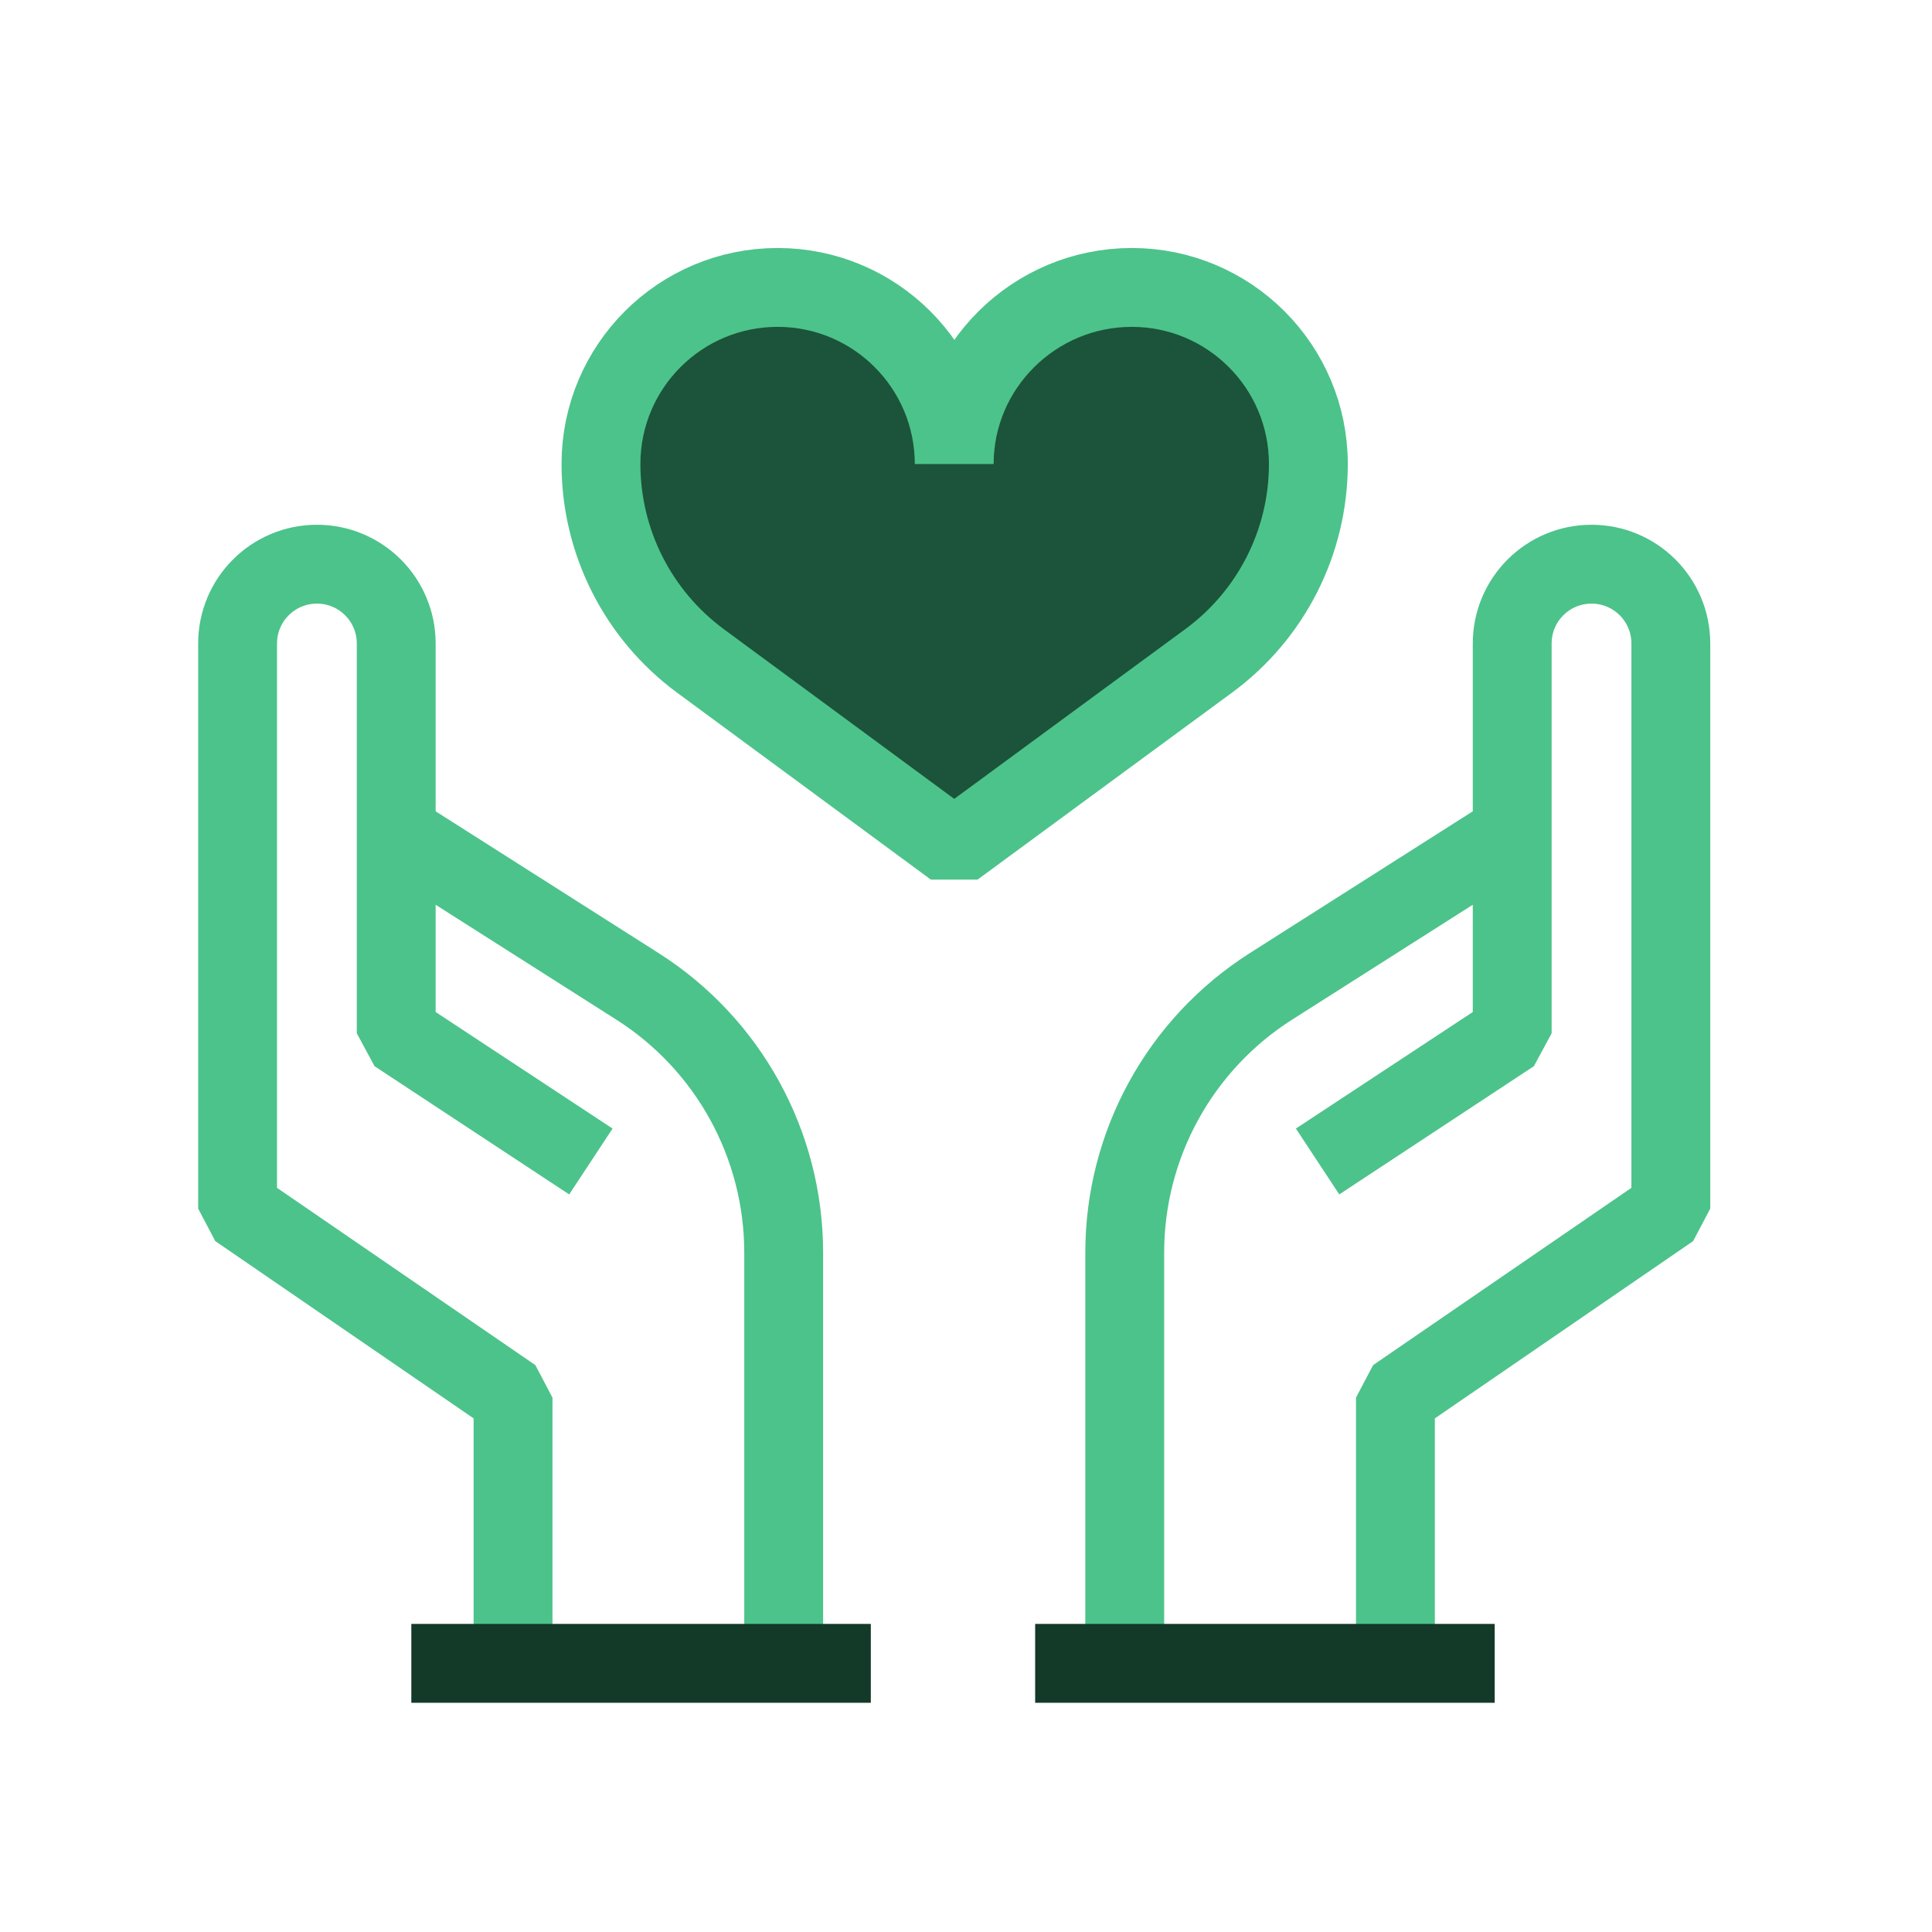
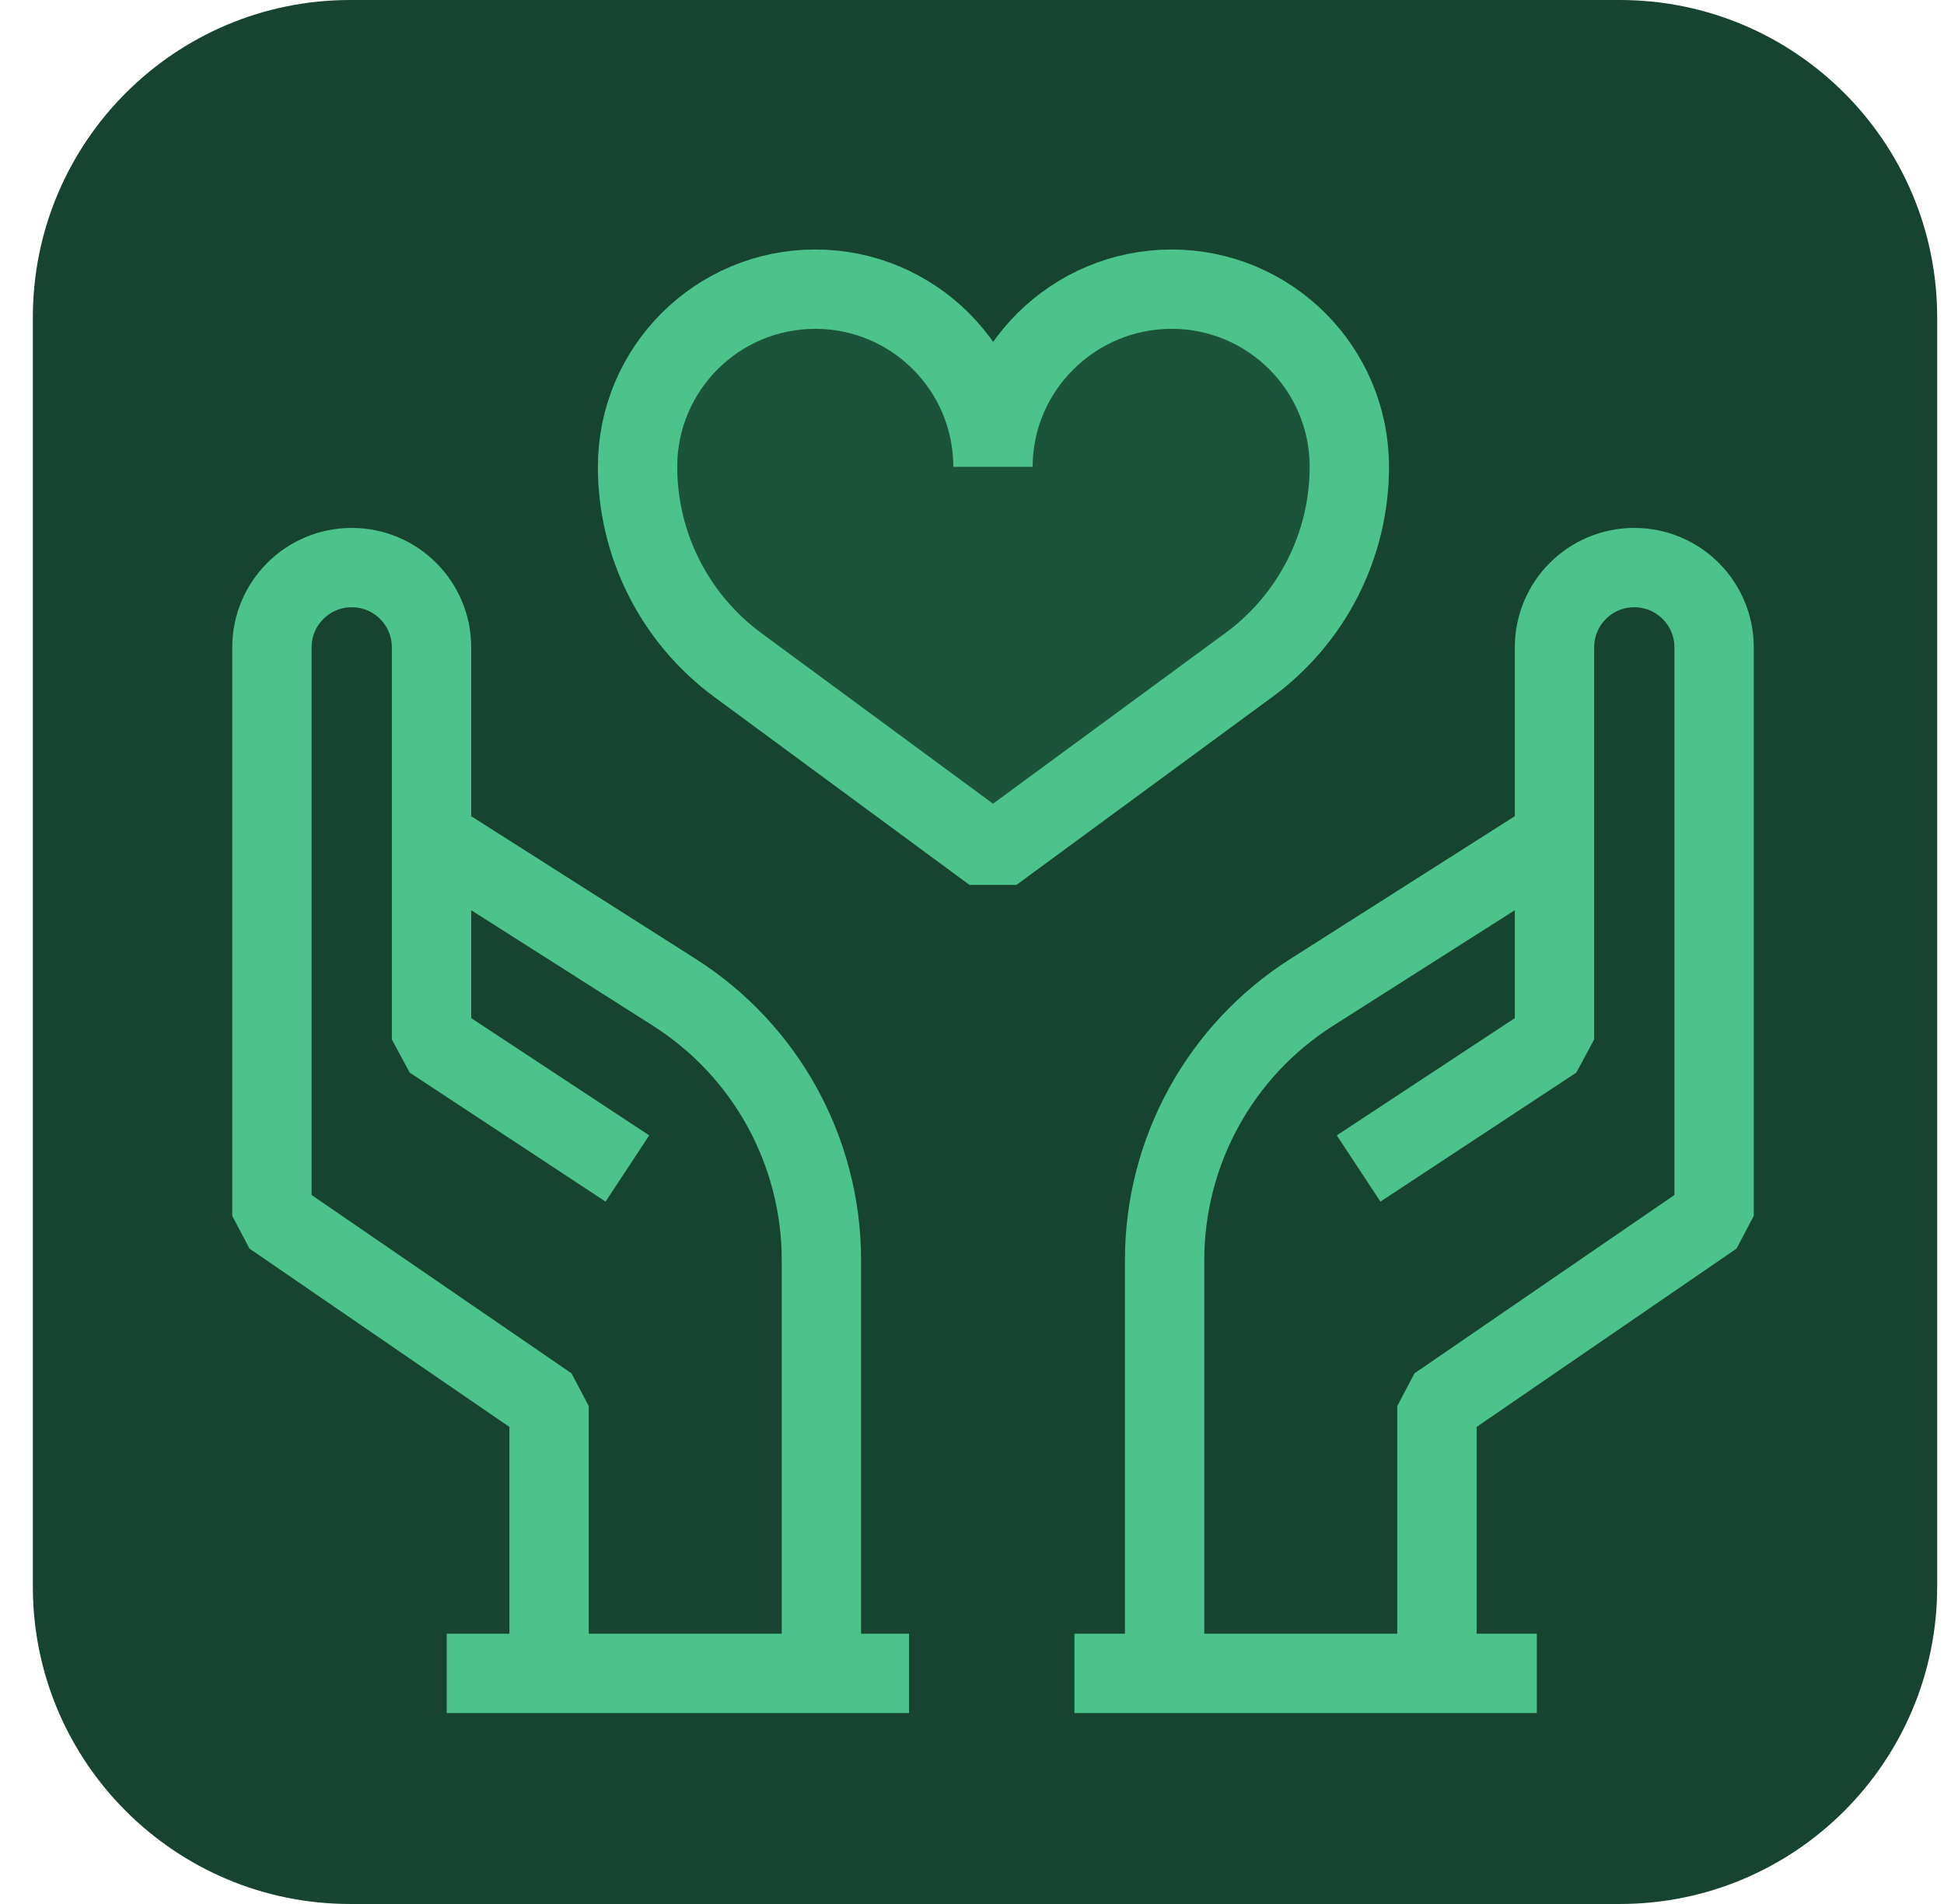
- <svg xmlns="http://www.w3.org/2000/svg" width="49" height="49" viewBox="0 0 49 49" fill="none">
-   <path d="M24.201 21.503L30.656 16.76C32.245 15.593 33.183 13.74 33.183 11.769C33.183 9.295 31.178 7.29 28.704 7.29C26.23 7.29 24.201 9.295 24.201 11.769C24.201 9.295 22.195 7.29 19.722 7.29C17.248 7.29 15.242 9.295 15.242 11.769C15.242 13.74 16.179 15.594 17.767 16.764L24.201 21.503Z" fill="#1B543A" stroke="#4CC38A" stroke-width="2" stroke-miterlimit="10" stroke-linejoin="bevel" />
-   <path d="M13.012 42.372V35.447L6.026 30.653L6.026 16.32C6.026 15.209 6.927 14.309 8.038 14.309V14.309C9.149 14.309 10.049 15.209 10.049 16.32V26.206L14.986 29.458M19.876 42.372V31.768C19.876 29.031 18.477 26.485 16.168 25.017L10.049 21.126" stroke="#4CC38A" stroke-width="2" stroke-linejoin="bevel" />
-   <path d="M35.391 42.372V35.447L42.376 30.653L42.376 16.32C42.376 15.209 41.476 14.309 40.365 14.309V14.309C39.254 14.309 38.353 15.209 38.353 16.32V26.206L33.417 29.458M28.526 42.372V31.768C28.526 29.031 29.925 26.485 32.234 25.017L38.353 21.126" stroke="#4CC38A" stroke-width="2" stroke-linejoin="bevel" />
-   <path d="M10.432 42.186H22.086" stroke="#133929" stroke-width="2" stroke-linejoin="bevel" />
-   <path d="M26.254 42.186H37.909" stroke="#133929" stroke-width="2" stroke-linejoin="bevel" />
+ <svg xmlns="http://www.w3.org/2000/svg" width="49" height="48" viewBox="0 0 49 48" fill="none">
+   <rect x="0.828" width="48" height="48" rx="8" fill="#164430" />
+   <path d="M25.029 21.503L31.485 16.76C33.073 15.593 34.011 13.74 34.011 11.769C34.011 9.295 32.006 7.29 29.532 7.29C27.058 7.29 25.029 9.295 25.029 11.769C25.029 9.295 23.023 7.29 20.55 7.29C18.076 7.29 16.07 9.295 16.07 11.769C16.07 13.74 17.008 15.594 18.595 16.764L25.029 21.503Z" fill="#1B543A" stroke="#4CC38A" stroke-width="2" stroke-miterlimit="10" stroke-linejoin="bevel" />
+   <path d="M13.84 42.372V35.447L6.854 30.653L6.854 16.32C6.854 15.209 7.755 14.309 8.866 14.309V14.309C9.977 14.309 10.877 15.209 10.877 16.32V26.206L15.814 29.458M20.704 42.372V31.768C20.704 29.031 19.306 26.485 16.997 25.017L10.877 21.126" stroke="#4CC38A" stroke-width="2" stroke-linejoin="bevel" />
+   <path d="M36.219 42.372V35.447L43.205 30.653L43.205 16.32C43.205 15.209 42.304 14.309 41.193 14.309V14.309C40.082 14.309 39.182 15.209 39.182 16.32V26.206L34.245 29.458M29.355 42.372V31.768C29.355 29.031 30.753 26.485 33.063 25.017L39.182 21.126" stroke="#4CC38A" stroke-width="2" stroke-linejoin="bevel" />
+   <path d="M11.26 42.186H22.914" stroke="#4CC38A" stroke-width="2" stroke-linejoin="bevel" />
+   <path d="M27.082 42.186H38.737" stroke="#4CC38A" stroke-width="2" stroke-linejoin="bevel" />
</svg>
